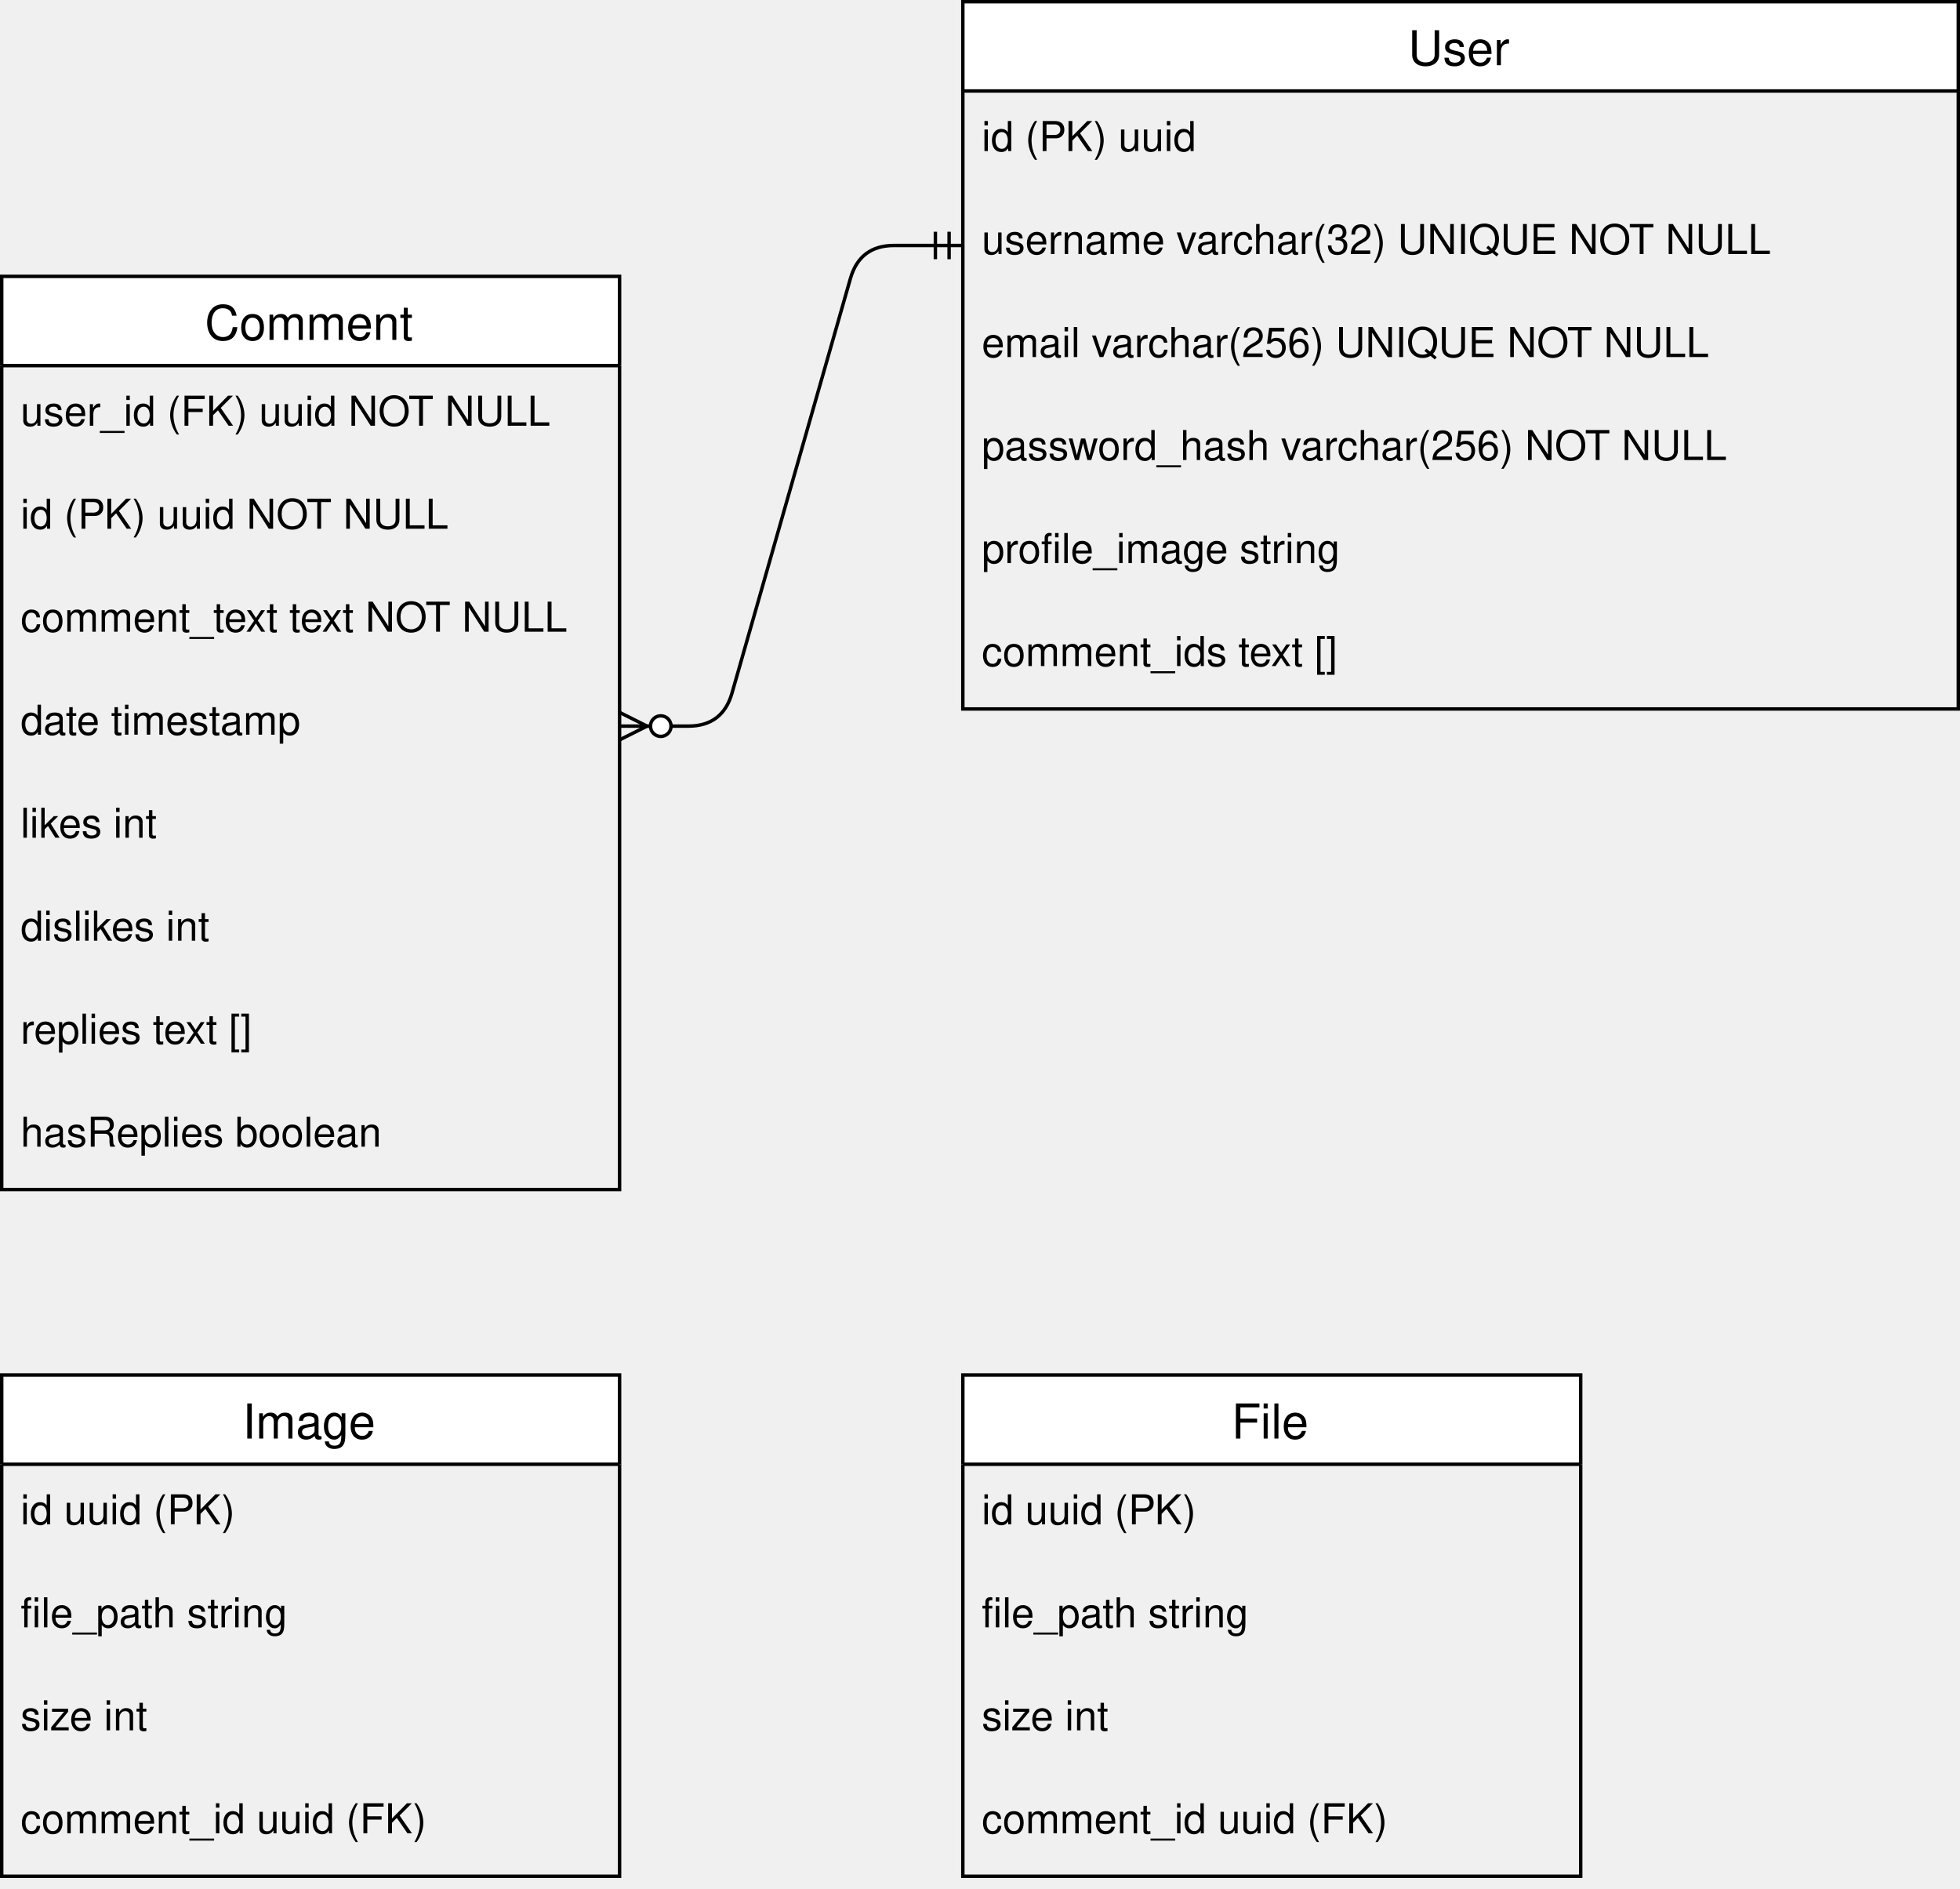
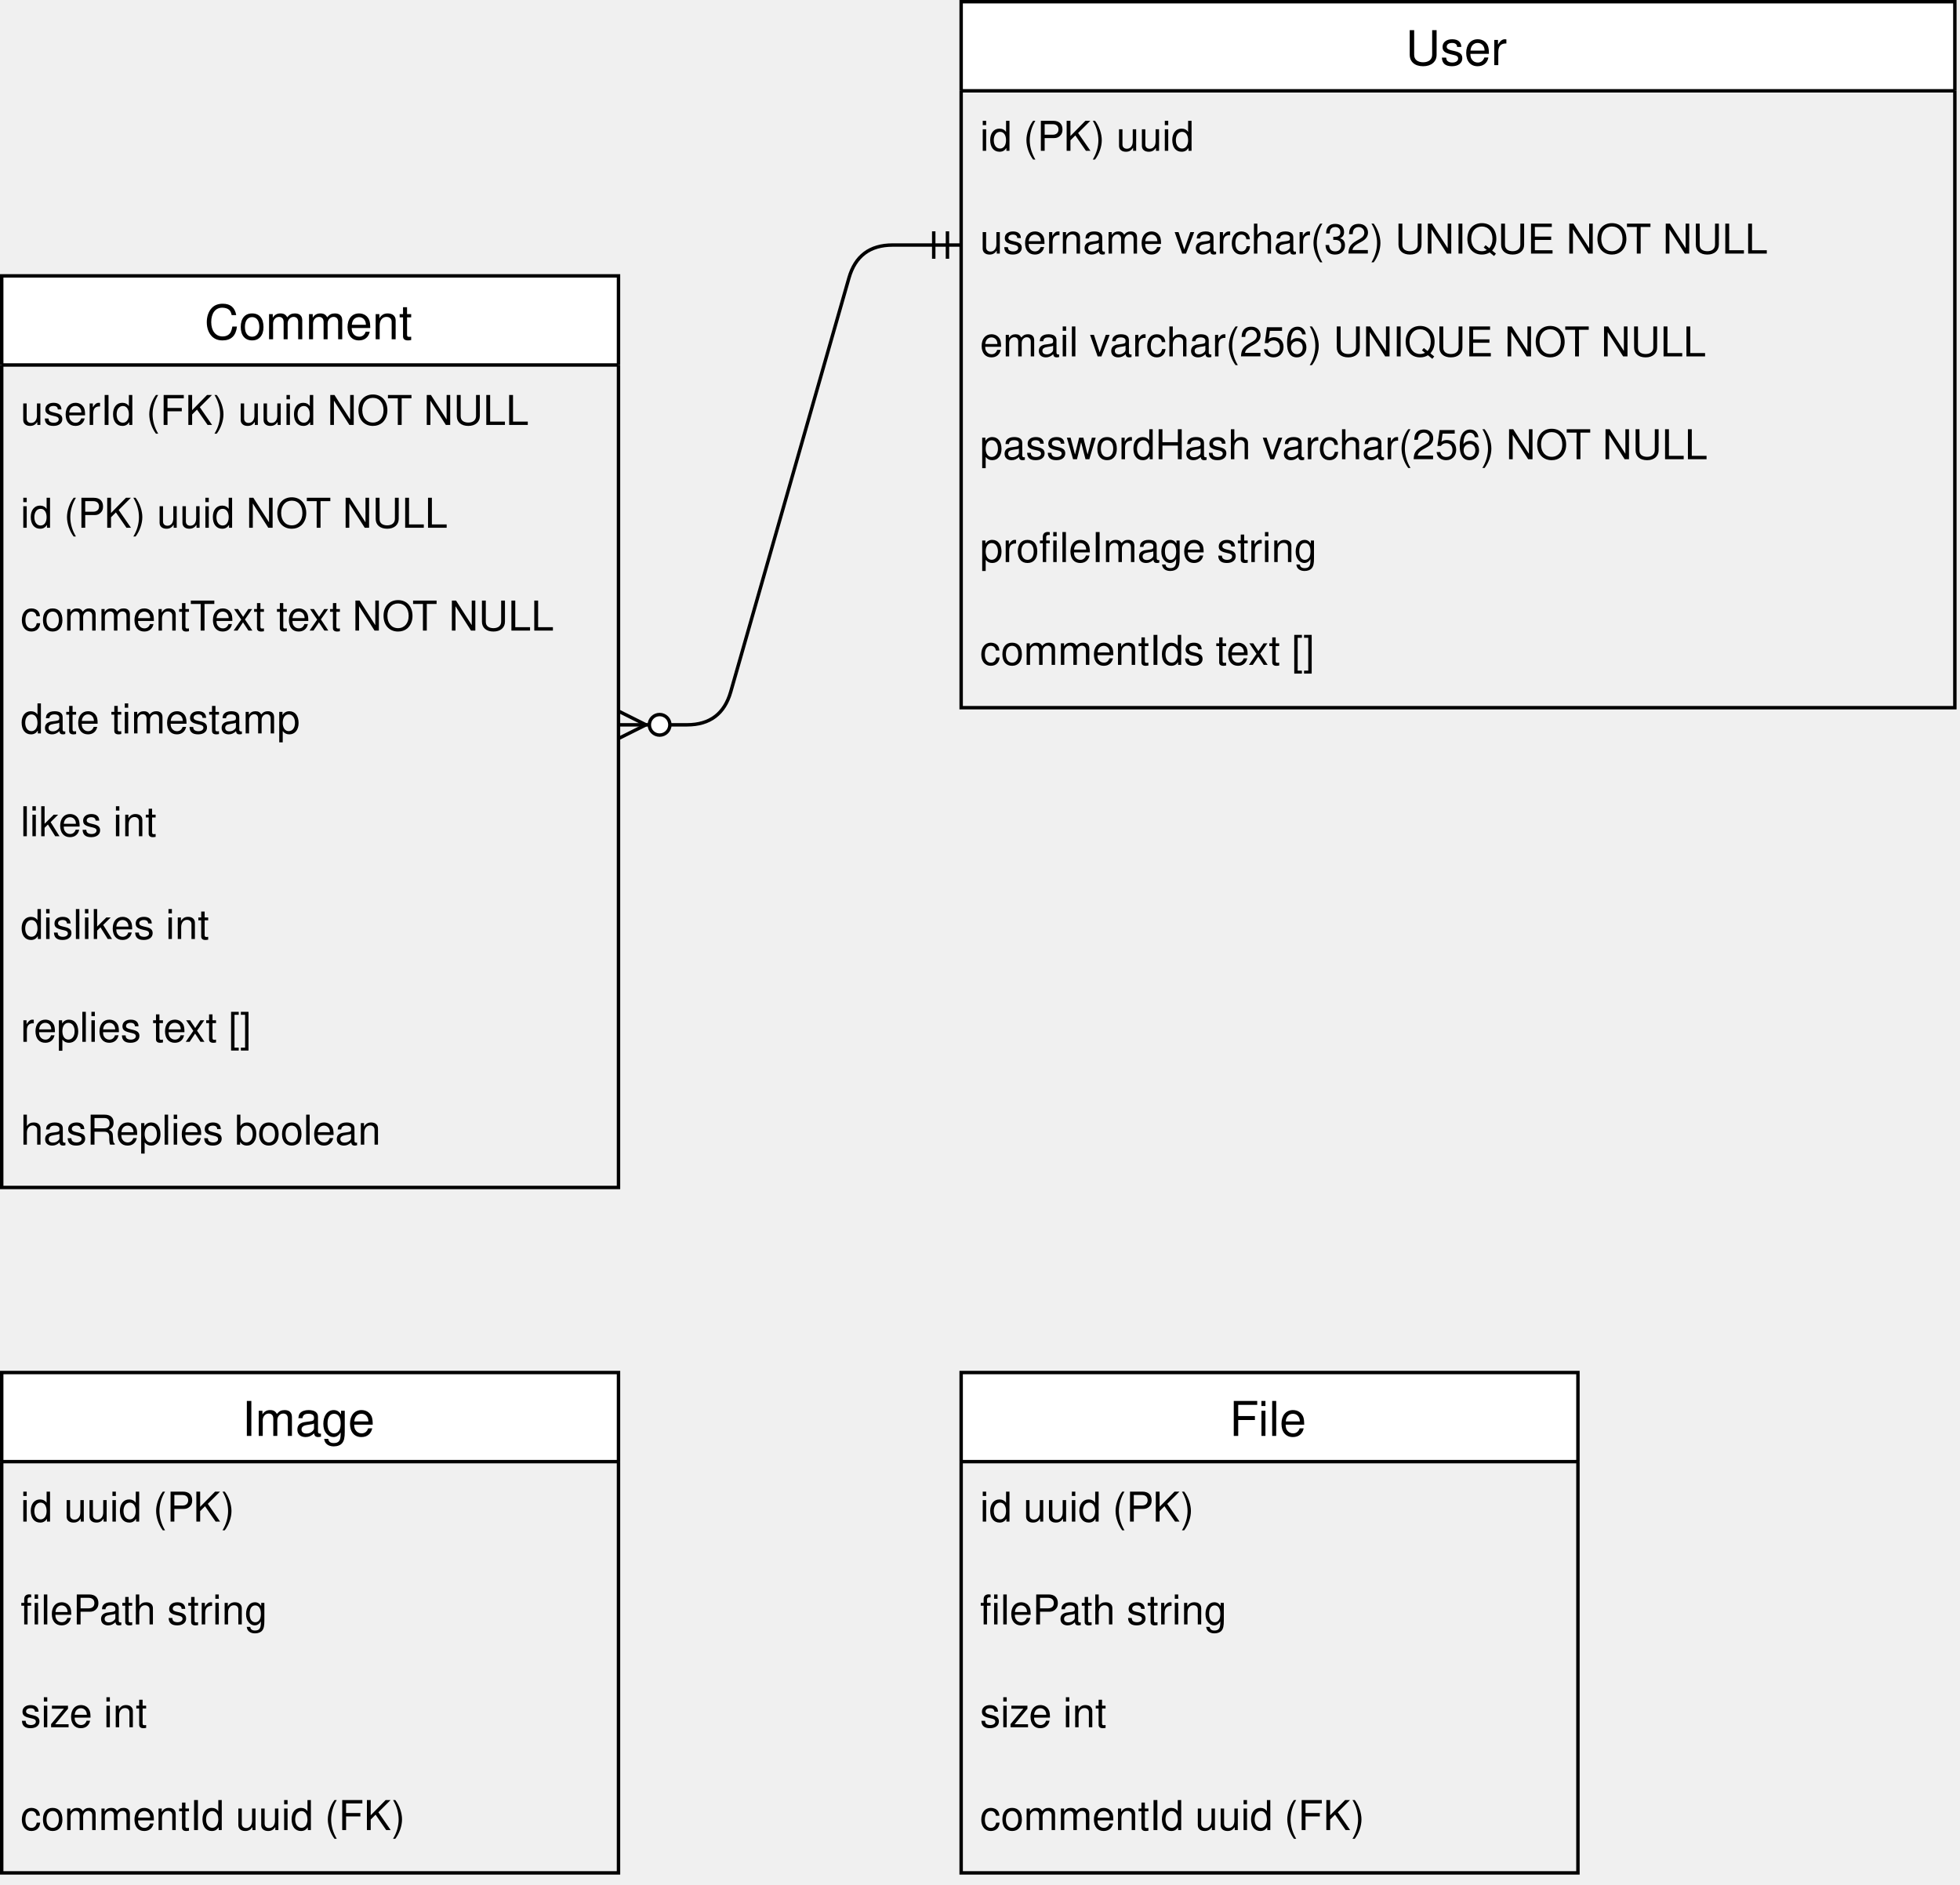
- <svg xmlns="http://www.w3.org/2000/svg" host="65bd71144e" version="1.1" width="571px" height="550px" viewBox="-0.5 -0.5 571 550" content="&lt;mxfile&gt;&lt;diagram id=&quot;SekRtBzzN-aecnQxV6QN&quot; name=&quot;Page-1&quot;&gt;7Zttb+I4EIB/DdLel1NeofvxCnR3tXS31251e58qN3ETq44dOaZAf/2NE+cNhxMtEFUiEoLM+CX2PMaZGcPInSbrLwKl8TUPMR05VrgeubOR47i+D+9KsSkUvj0pFJEgYaGya8UdecVaaWntkoQ4a1WUnFNJ0rYy4IzhQLZ0SAi+ald74rR91xRF2FDcBYia2n9IKONCe+Fbtf4rJlFc3tm2dEmCyspakcUo5KuGyp2P3KngXBZXyXqKqbJdaZei3dWO0mpgAjO5TwOnaPCC6FLP7T7DQo9NbsoJZyuSUMRAunziTN7pEgvkICY0XKANX6obZhIFz6V0GXNBXqE+olBkgwKKhdQ8nXGrxp1qqfsUOIM6N+Us7C3VNVq3Ki5QJsvRcEpRmpHHfHyqYYJERNgll5InuhKiJGJwHUBfMFk9p2JUtgeyaUVt2BcsJF43VNqqXzBPsBQbqKJLPU8T1kvcLomv6gXjfNa6uLFYHGusF6pepFHVd80RLjTKbqyebXCFIsf6dPP9D/hYLpW0xRgmJnNEgj/jKaccLDNjvIBOKN1SZSkKCIsW+EkN3Ks1t3ouSsXBYE80X+AxCUPMFDMukUSP1QJKOWEyn6t/CS8wydT60x/5MKYpyHYtw0tVF3LKGQwTkZwOBvorrFZAi6PTydHZm6Pm5oz3w+Zah1NzDWhL+DIylOBcK4IYiU+uowje//j29/0cLn78/KXe7xeLAeheQP0egXoGUJwgQhs0YTgDzkNwXvSI0zdwpijLVlyEDzHKYhPrQPONNG27R5xjy+QpOBgfP5BEeYAKmAAbD/D2g+f1Cc9gF/AkgcE/kDBT8YBCBD6XMtRsALgfwEmPACcGwGkBcAg+Dg4+7HE7+HAsM/iwL7qCj/ERgg+72499KCKQq0YEcvYPyMneZHeHI50gj+K9mskBM4gcEB4hADkZws87n5L6+ag/BoiHhx0ng3hhQAyRVN6pJAlMECXpAO3d0cXJqNlmdEHJM1a+KelwcgZi+4YUpyNmJk1Dkg3QjhFGnA6amWMTOKUED0HgOz1Mq0d6Y/MrF6PstgL4yDnFiJ0POoNTB83d6Nw+v3hmdGBgwmGEy3Ad5kDk5hZTJAln87rEsEQskzJkxyz8S53Xgji/fcWC/+LXiG3KYL4uSxALf+as8ZrI3xqXuv5XXQOTQpqtG0WzTSkwmPzv6p4gNFopsW6WS2U7E5BmlvGlCLQRdDQM442wbHl0yjz/+5VscrQ6OFZKkZv1BbcG0UVX3+OG54+z6rBy0s4X+P7WAinmo1vVa8ToyN/qyNvuqLCC0VG+2KqJ7xedmlmGb0XWdkgfHTl95HecXXfuK5W7dlDawXyi54kGnW8osg/n8jxocqxW/MfMFpmnY/lRSqp+8nLeJylvB9dnjsgzj1LUxnTOIc/bgfWZD/LMo5P67KuxUV4NG+WHzAz55k55BTvl4Lgc7Lhs/+iuX8fFNzfSwXFpLfgP6bj45nY6OC7vBden4+KbByPn7ri8HVifjou/+zhycFzeh++UjguI9R8RigxN/W8Od/4f&lt;/diagram&gt;&lt;/mxfile&gt;">
+ <svg xmlns="http://www.w3.org/2000/svg" host="65bd71144e" version="1.1" width="572px" height="550px" viewBox="-0.5 -0.5 572 550" content="&lt;mxfile&gt;&lt;diagram id=&quot;SekRtBzzN-aecnQxV6QN&quot; name=&quot;Page-1&quot;&gt;7Ztvb9o8EMA/DdL2ZkpCAvTlCnSrRrc+/aNtL93EJVYdGzmmQD/9c06chOB0SgtElbCEIHe2E/t+xr47Q68/TtbfBFrEVzzCtOc50brXn/Q87ywYwbtSbHLFwBvmirkgUa5yK8UtecFa6WjtkkQ4rVWUnFNJFnVlyBnDoazpkBB8Va/2yGn9qQs0x4biNkTU1P4mkYxz7ShwKv13TOZx8WTX0SUJKiprRRqjiK+2VP1prz8WnMv8KlmPMVW2K+ySt7t4pbTsmMBMtmng5Q2eEV3qsd2nWOi+yU0x4HRFEooYSOePnMlbXeKAHMaERjO04Uv1wFSi8KmQzmMuyAvURxSKXFBAsZCapzeo1bhVLfU9BU6hznUxCndHdYXWtYozlMqiN5xStEjJQ9Y/1TBBYk7YOZeSJ7oSomTO4DqEe8Fg9ZjyXrk+yKYVtWGfsZB4vaXSVv2GeYKl2EAVXer7mrCe4m5BfFVNGO9M6+KtyeI5Az1R9SSdl/euOMKFRtmM1XcNrlDkOZ+uf3yGj+VSSTuMYWAyQyT4Ex5zysEyE8Zz6ITSHVW6QCFh8xl+VB33K82NHotScTDYI80meEyiCDPFjEsk0UM5gRacMJmNNTiHF5hk7HwJegH0aQyyW8nwUtWFHHMG3UQko4OB/gqrGVDj6DVy9Fpz1Ny8QTtsfWd/an0D2hK+jAwlONOKMEbiU99TBO9/Xv53P4WLn7/u1Pv9bGaBtgIadAjUN4DiBBG6RRO6Y3Hug3PUIc7AwLlAabriIvqO0tikamG+Eabrdkhz4Jg4BQfj48tE+X+KlwATW3bt2PldsjPQhTxJoPOXUaqCAUUIHC5lp4nl147fsEN+Q4PfOOdnI4+9Iw93UI88PMeMPNxRU+QxOEDk4TY7sZdZ9HGxFX2c/O44bA329VCkkeNBPFczMWAGkBbhAYKPoyE8e22PvMt3R71JWob7RxxHYzgyGEZIKtdUkgQGiJKFhfbuyOJo1FwzsqDkCSvPlDS4OJZY23jieMTMfGlEUgvtEEHE8aCZ6TWBF5RgGwK+08F0OqQ3ML9yMUpvSoAPnFOMmEXXDl2/yy+eGRwYmHA0x0WwDsMicnODKZKEs2lVYlgilkkRsGMWfVVHtSBOb16w4Hf8CrFNEcpXZQli0a+MNV4T+UfjUtd/1TUwyaXJeqtosikEBoP/Uz4ThK1WSqyaZVLRzmSm53PKlyLURtCxMPR3jmXNo1Pm+SfXbY5OA8dSKTKzPuNaJ5ro6mdc82w7K88ph/VsQRDsTJB8PLpVNUeMGwU7N/J3b5RbwbhRNtnKgbcLTs0cg07Z2uTRgZNHQcOxdeO6Urpre2UdzB09yzPodEOefDjF/aCc8R8zWWQejKljlGv1Y5fTPkV5O7cuM0S+eYyi1qVTjnjeDqzLdJBvnpuU515by+SFXSY/ZF4oMNfJC1gnrduyt9uy+2u7bt2WwFxHrdtSm/Af0m0JzNXUui3v5Nal2xKYpyKn7ra8HViXbkvw6lGkdVveR++YbguI1f8P8uxM9SeO/vR/&lt;/diagram&gt;&lt;/mxfile&gt;">
  <defs>
    <clipPath id="mx-clip-284-31-282-30-0">
      <rect x="284" y="31" width="282" height="30" />
    </clipPath>
    <clipPath id="mx-clip-284-61-282-30-0">
      <rect x="284" y="61" width="282" height="30" />
    </clipPath>
    <clipPath id="mx-clip-284-91-282-30-0">
      <rect x="284" y="91" width="282" height="30" />
    </clipPath>
    <clipPath id="mx-clip-284-121-282-30-0">
      <rect x="284" y="121" width="282" height="30" />
    </clipPath>
    <clipPath id="mx-clip-284-151-282-30-0">
      <rect x="284" y="151" width="282" height="30" />
    </clipPath>
    <clipPath id="mx-clip-284-181-282-30-0">
      <rect x="284" y="181" width="282" height="30" />
    </clipPath>
    <clipPath id="mx-clip-4-111-172-30-0">
      <rect x="4" y="111" width="172" height="30" />
    </clipPath>
    <clipPath id="mx-clip-4-141-172-30-0">
      <rect x="4" y="141" width="172" height="30" />
    </clipPath>
    <clipPath id="mx-clip-4-171-172-30-0">
      <rect x="4" y="171" width="172" height="30" />
    </clipPath>
    <clipPath id="mx-clip-4-201-172-30-0">
      <rect x="4" y="201" width="172" height="30" />
    </clipPath>
    <clipPath id="mx-clip-4-231-172-30-0">
      <rect x="4" y="231" width="172" height="30" />
    </clipPath>
    <clipPath id="mx-clip-4-261-172-30-0">
      <rect x="4" y="261" width="172" height="30" />
    </clipPath>
    <clipPath id="mx-clip-4-291-172-30-0">
      <rect x="4" y="291" width="172" height="30" />
    </clipPath>
    <clipPath id="mx-clip-4-321-172-30-0">
      <rect x="4" y="321" width="172" height="30" />
    </clipPath>
    <clipPath id="mx-clip-4-431-172-30-0">
      <rect x="4" y="431" width="172" height="30" />
    </clipPath>
    <clipPath id="mx-clip-4-461-172-30-0">
      <rect x="4" y="461" width="172" height="30" />
    </clipPath>
    <clipPath id="mx-clip-4-491-172-30-0">
      <rect x="4" y="491" width="172" height="30" />
    </clipPath>
    <clipPath id="mx-clip-4-521-172-30-0">
      <rect x="4" y="521" width="172" height="30" />
    </clipPath>
    <clipPath id="mx-clip-284-431-172-30-0">
      <rect x="284" y="431" width="172" height="30" />
    </clipPath>
    <clipPath id="mx-clip-284-461-172-30-0">
      <rect x="284" y="461" width="172" height="30" />
    </clipPath>
    <clipPath id="mx-clip-284-491-172-30-0">
      <rect x="284" y="491" width="172" height="30" />
    </clipPath>
    <clipPath id="mx-clip-284-521-172-30-0">
      <rect x="284" y="521" width="172" height="30" />
    </clipPath>
  </defs>
  <g>
    <path d="M 280 26 L 280 0 L 570 0 L 570 26" fill="rgb(255, 255, 255)" stroke="rgb(0, 0, 0)" stroke-miterlimit="10" pointer-events="all" />
    <path d="M 280 26 L 280 206 L 570 206 L 570 26" fill="none" stroke="rgb(0, 0, 0)" stroke-miterlimit="10" pointer-events="none" />
    <path d="M 280 26 L 570 26" fill="none" stroke="rgb(0, 0, 0)" stroke-miterlimit="10" pointer-events="none" />
    <g fill="rgb(0, 0, 0)" font-family="Helvetica" pointer-events="none" text-anchor="middle" font-size="14px">
      <text x="424.5" y="18.5">
                User
            </text>
    </g>
    <g fill="rgb(0, 0, 0)" font-family="Helvetica" pointer-events="none" clip-path="url(#mx-clip-284-31-282-30-0)" font-size="12px">
      <text x="285.5" y="43.5">
                id (PK) uuid
            </text>
    </g>
    <g fill="rgb(0, 0, 0)" font-family="Helvetica" pointer-events="none" clip-path="url(#mx-clip-284-61-282-30-0)" font-size="12px">
      <text x="285.5" y="73.5">
                username varchar(32) UNIQUE NOT NULL
            </text>
    </g>
    <g fill="rgb(0, 0, 0)" font-family="Helvetica" pointer-events="none" clip-path="url(#mx-clip-284-91-282-30-0)" font-size="12px">
      <text x="285.5" y="103.5">
                email varchar(256) UNIQUE NOT NULL
            </text>
    </g>
    <g fill="rgb(0, 0, 0)" font-family="Helvetica" pointer-events="none" clip-path="url(#mx-clip-284-121-282-30-0)" font-size="12px">
      <text x="285.5" y="133.5">
-                 password_hash varchar(256) NOT NULL
+                 passwordHash varchar(256) NOT NULL
            </text>
    </g>
    <g fill="rgb(0, 0, 0)" font-family="Helvetica" pointer-events="none" clip-path="url(#mx-clip-284-151-282-30-0)" font-size="12px">
      <text x="285.5" y="163.5">
-                 profile_image string
+                 profileImage string
            </text>
    </g>
    <g fill="rgb(0, 0, 0)" font-family="Helvetica" pointer-events="none" clip-path="url(#mx-clip-284-181-282-30-0)" font-size="12px">
      <text x="285.5" y="193.5">
-                 comment_ids text []
+                 commentIds text []
            </text>
    </g>
    <path d="M 0 106 L 0 80 L 180 80 L 180 106" fill="rgb(255, 255, 255)" stroke="rgb(0, 0, 0)" stroke-miterlimit="10" pointer-events="none" />
    <path d="M 0 106 L 0 346 L 180 346 L 180 106" fill="none" stroke="rgb(0, 0, 0)" stroke-miterlimit="10" pointer-events="none" />
    <path d="M 0 106 L 180 106" fill="none" stroke="rgb(0, 0, 0)" stroke-miterlimit="10" pointer-events="none" />
    <g fill="rgb(0, 0, 0)" font-family="Helvetica" pointer-events="none" text-anchor="middle" font-size="14px">
      <text x="89.5" y="98.5">
                Comment
            </text>
    </g>
    <g fill="rgb(0, 0, 0)" font-family="Helvetica" pointer-events="none" clip-path="url(#mx-clip-4-111-172-30-0)" font-size="12px">
      <text x="5.5" y="123.5">
-                 user_id (FK) uuid NOT NULL
+                 userId (FK) uuid NOT NULL
            </text>
    </g>
    <g fill="rgb(0, 0, 0)" font-family="Helvetica" pointer-events="none" clip-path="url(#mx-clip-4-141-172-30-0)" font-size="12px">
      <text x="5.5" y="153.5">
                id (PK) uuid NOT NULL
            </text>
    </g>
    <g fill="rgb(0, 0, 0)" font-family="Helvetica" pointer-events="none" clip-path="url(#mx-clip-4-171-172-30-0)" font-size="12px">
      <text x="5.5" y="183.5">
-                 comment_text text NOT NULL
+                 commentText text NOT NULL
            </text>
    </g>
    <g fill="rgb(0, 0, 0)" font-family="Helvetica" pointer-events="none" clip-path="url(#mx-clip-4-201-172-30-0)" font-size="12px">
      <text x="5.5" y="213.5">
                date timestamp
            </text>
    </g>
    <g fill="rgb(0, 0, 0)" font-family="Helvetica" pointer-events="none" clip-path="url(#mx-clip-4-231-172-30-0)" font-size="12px">
      <text x="5.5" y="243.5">
                likes int
            </text>
    </g>
    <g fill="rgb(0, 0, 0)" font-family="Helvetica" pointer-events="none" clip-path="url(#mx-clip-4-261-172-30-0)" font-size="12px">
      <text x="5.5" y="273.5">
                dislikes int
            </text>
    </g>
    <g fill="rgb(0, 0, 0)" font-family="Helvetica" pointer-events="none" clip-path="url(#mx-clip-4-291-172-30-0)" font-size="12px">
      <text x="5.5" y="303.5">
                replies text []
            </text>
    </g>
    <g fill="rgb(0, 0, 0)" font-family="Helvetica" pointer-events="none" clip-path="url(#mx-clip-4-321-172-30-0)" font-size="12px">
      <text x="5.5" y="333.5">
                hasReplies boolean
            </text>
    </g>
    <path d="M 280 71 L 260 71 Q 250 71 247.25 80.62 L 212.75 201.38 Q 210 211 200 211 L 180 211" fill="none" stroke="rgb(0, 0, 0)" stroke-miterlimit="10" pointer-events="none" />
    <path d="M 276 75 L 276 67 M 272 75 L 272 67" fill="none" stroke="rgb(0, 0, 0)" stroke-miterlimit="10" pointer-events="none" />
    <ellipse cx="192" cy="211" rx="3" ry="3" fill="#ffffff" stroke="rgb(0, 0, 0)" pointer-events="none" />
    <path d="M 180 215 L 188 211 L 180 207" fill="none" stroke="rgb(0, 0, 0)" stroke-miterlimit="10" pointer-events="none" />
    <path d="M 0 426 L 0 400 L 180 400 L 180 426" fill="rgb(255, 255, 255)" stroke="rgb(0, 0, 0)" stroke-miterlimit="10" pointer-events="none" />
    <path d="M 0 426 L 0 546 L 180 546 L 180 426" fill="none" stroke="rgb(0, 0, 0)" stroke-miterlimit="10" pointer-events="none" />
    <path d="M 0 426 L 180 426" fill="none" stroke="rgb(0, 0, 0)" stroke-miterlimit="10" pointer-events="none" />
    <g fill="rgb(0, 0, 0)" font-family="Helvetica" pointer-events="none" text-anchor="middle" font-size="14px">
      <text x="89.5" y="418.5">
                Image
            </text>
    </g>
    <g fill="rgb(0, 0, 0)" font-family="Helvetica" pointer-events="none" clip-path="url(#mx-clip-4-431-172-30-0)" font-size="12px">
      <text x="5.5" y="443.5">
                id uuid (PK)
            </text>
    </g>
    <g fill="rgb(0, 0, 0)" font-family="Helvetica" pointer-events="none" clip-path="url(#mx-clip-4-461-172-30-0)" font-size="12px">
      <text x="5.5" y="473.5">
-                 file_path string
+                 filePath string
            </text>
    </g>
    <g fill="rgb(0, 0, 0)" font-family="Helvetica" pointer-events="none" clip-path="url(#mx-clip-4-491-172-30-0)" font-size="12px">
      <text x="5.5" y="503.5">
                size int
            </text>
    </g>
    <g fill="rgb(0, 0, 0)" font-family="Helvetica" pointer-events="none" clip-path="url(#mx-clip-4-521-172-30-0)" font-size="12px">
      <text x="5.5" y="533.5">
-                 comment_id uuid (FK)
+                 commentId uuid (FK)
            </text>
    </g>
    <path d="M 280 426 L 280 400 L 460 400 L 460 426" fill="rgb(255, 255, 255)" stroke="rgb(0, 0, 0)" stroke-miterlimit="10" pointer-events="none" />
    <path d="M 280 426 L 280 546 L 460 546 L 460 426" fill="none" stroke="rgb(0, 0, 0)" stroke-miterlimit="10" pointer-events="none" />
    <path d="M 280 426 L 460 426" fill="none" stroke="rgb(0, 0, 0)" stroke-miterlimit="10" pointer-events="none" />
    <g fill="rgb(0, 0, 0)" font-family="Helvetica" pointer-events="none" text-anchor="middle" font-size="14px">
      <text x="369.5" y="418.5">
                File
            </text>
    </g>
    <g fill="rgb(0, 0, 0)" font-family="Helvetica" pointer-events="none" clip-path="url(#mx-clip-284-431-172-30-0)" font-size="12px">
      <text x="285.5" y="443.5">
                id uuid (PK)
            </text>
    </g>
    <g fill="rgb(0, 0, 0)" font-family="Helvetica" pointer-events="none" clip-path="url(#mx-clip-284-461-172-30-0)" font-size="12px">
      <text x="285.5" y="473.5">
-                 file_path string
+                 filePath string
            </text>
    </g>
    <g fill="rgb(0, 0, 0)" font-family="Helvetica" pointer-events="none" clip-path="url(#mx-clip-284-491-172-30-0)" font-size="12px">
      <text x="285.5" y="503.5">
                size int
            </text>
    </g>
    <g fill="rgb(0, 0, 0)" font-family="Helvetica" pointer-events="none" clip-path="url(#mx-clip-284-521-172-30-0)" font-size="12px">
      <text x="285.5" y="533.5">
-                 comment_id uuid (FK)
+                 commentId uuid (FK)
            </text>
    </g>
  </g>
</svg>
